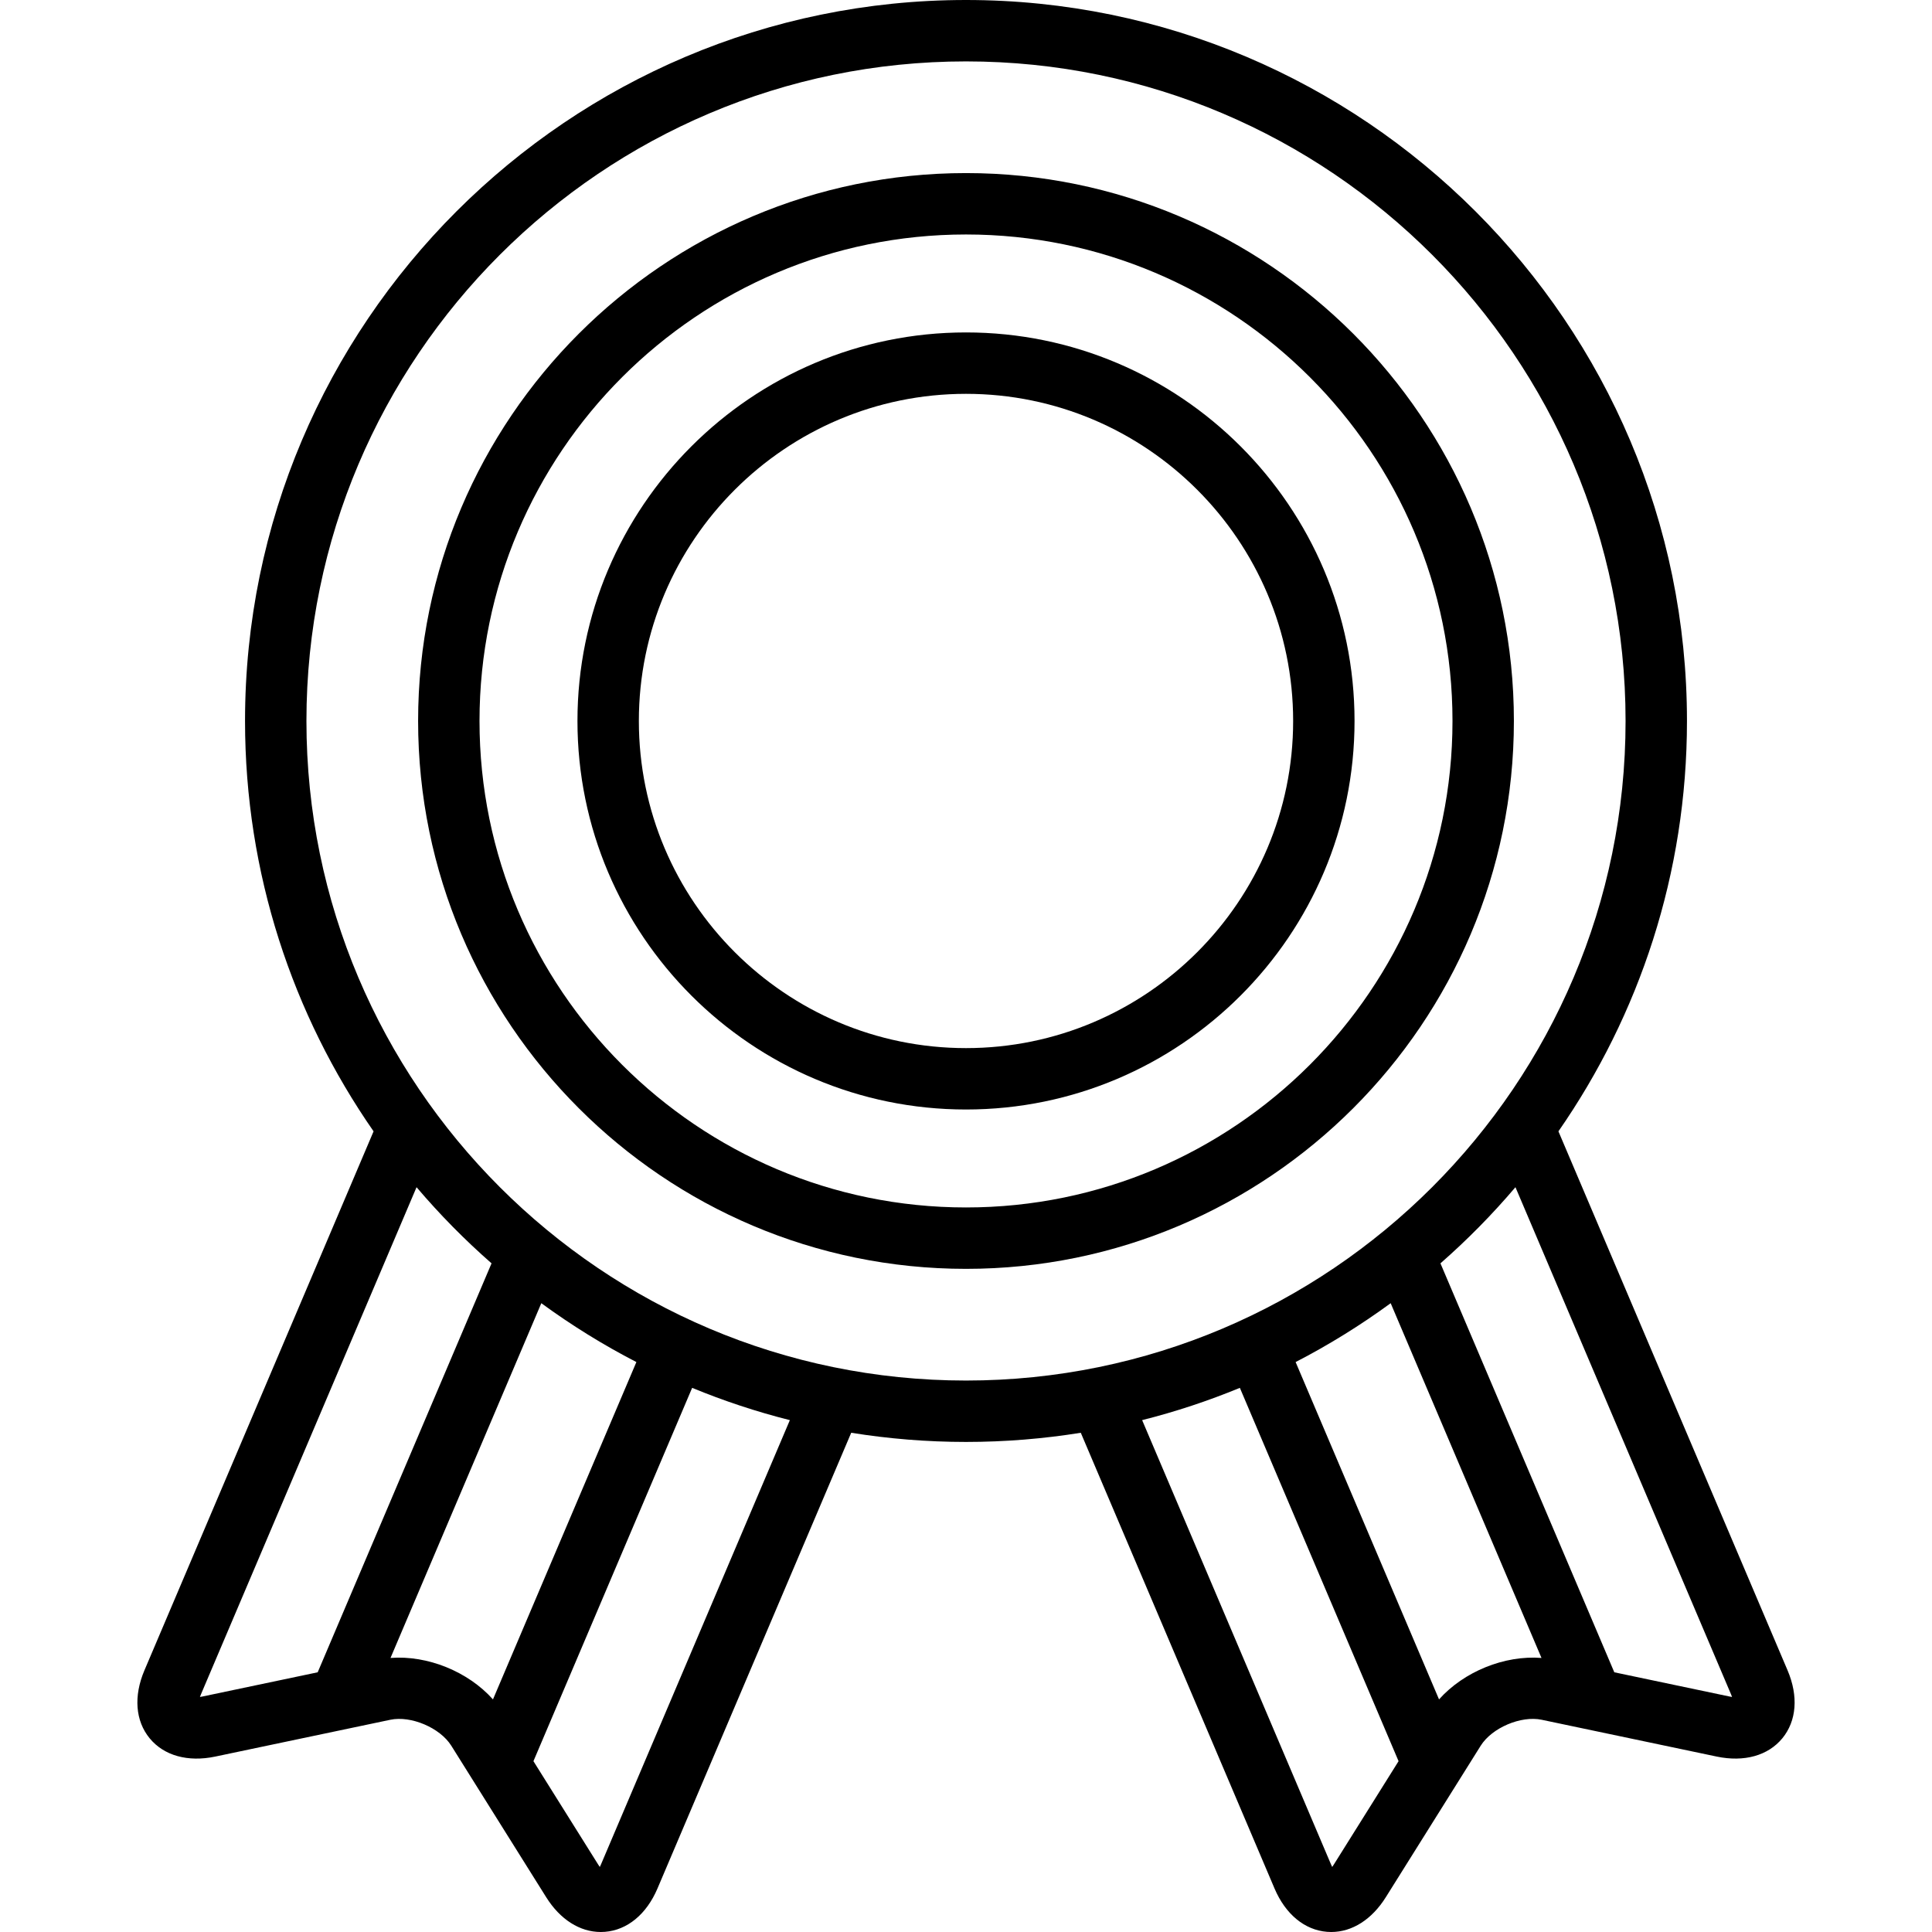
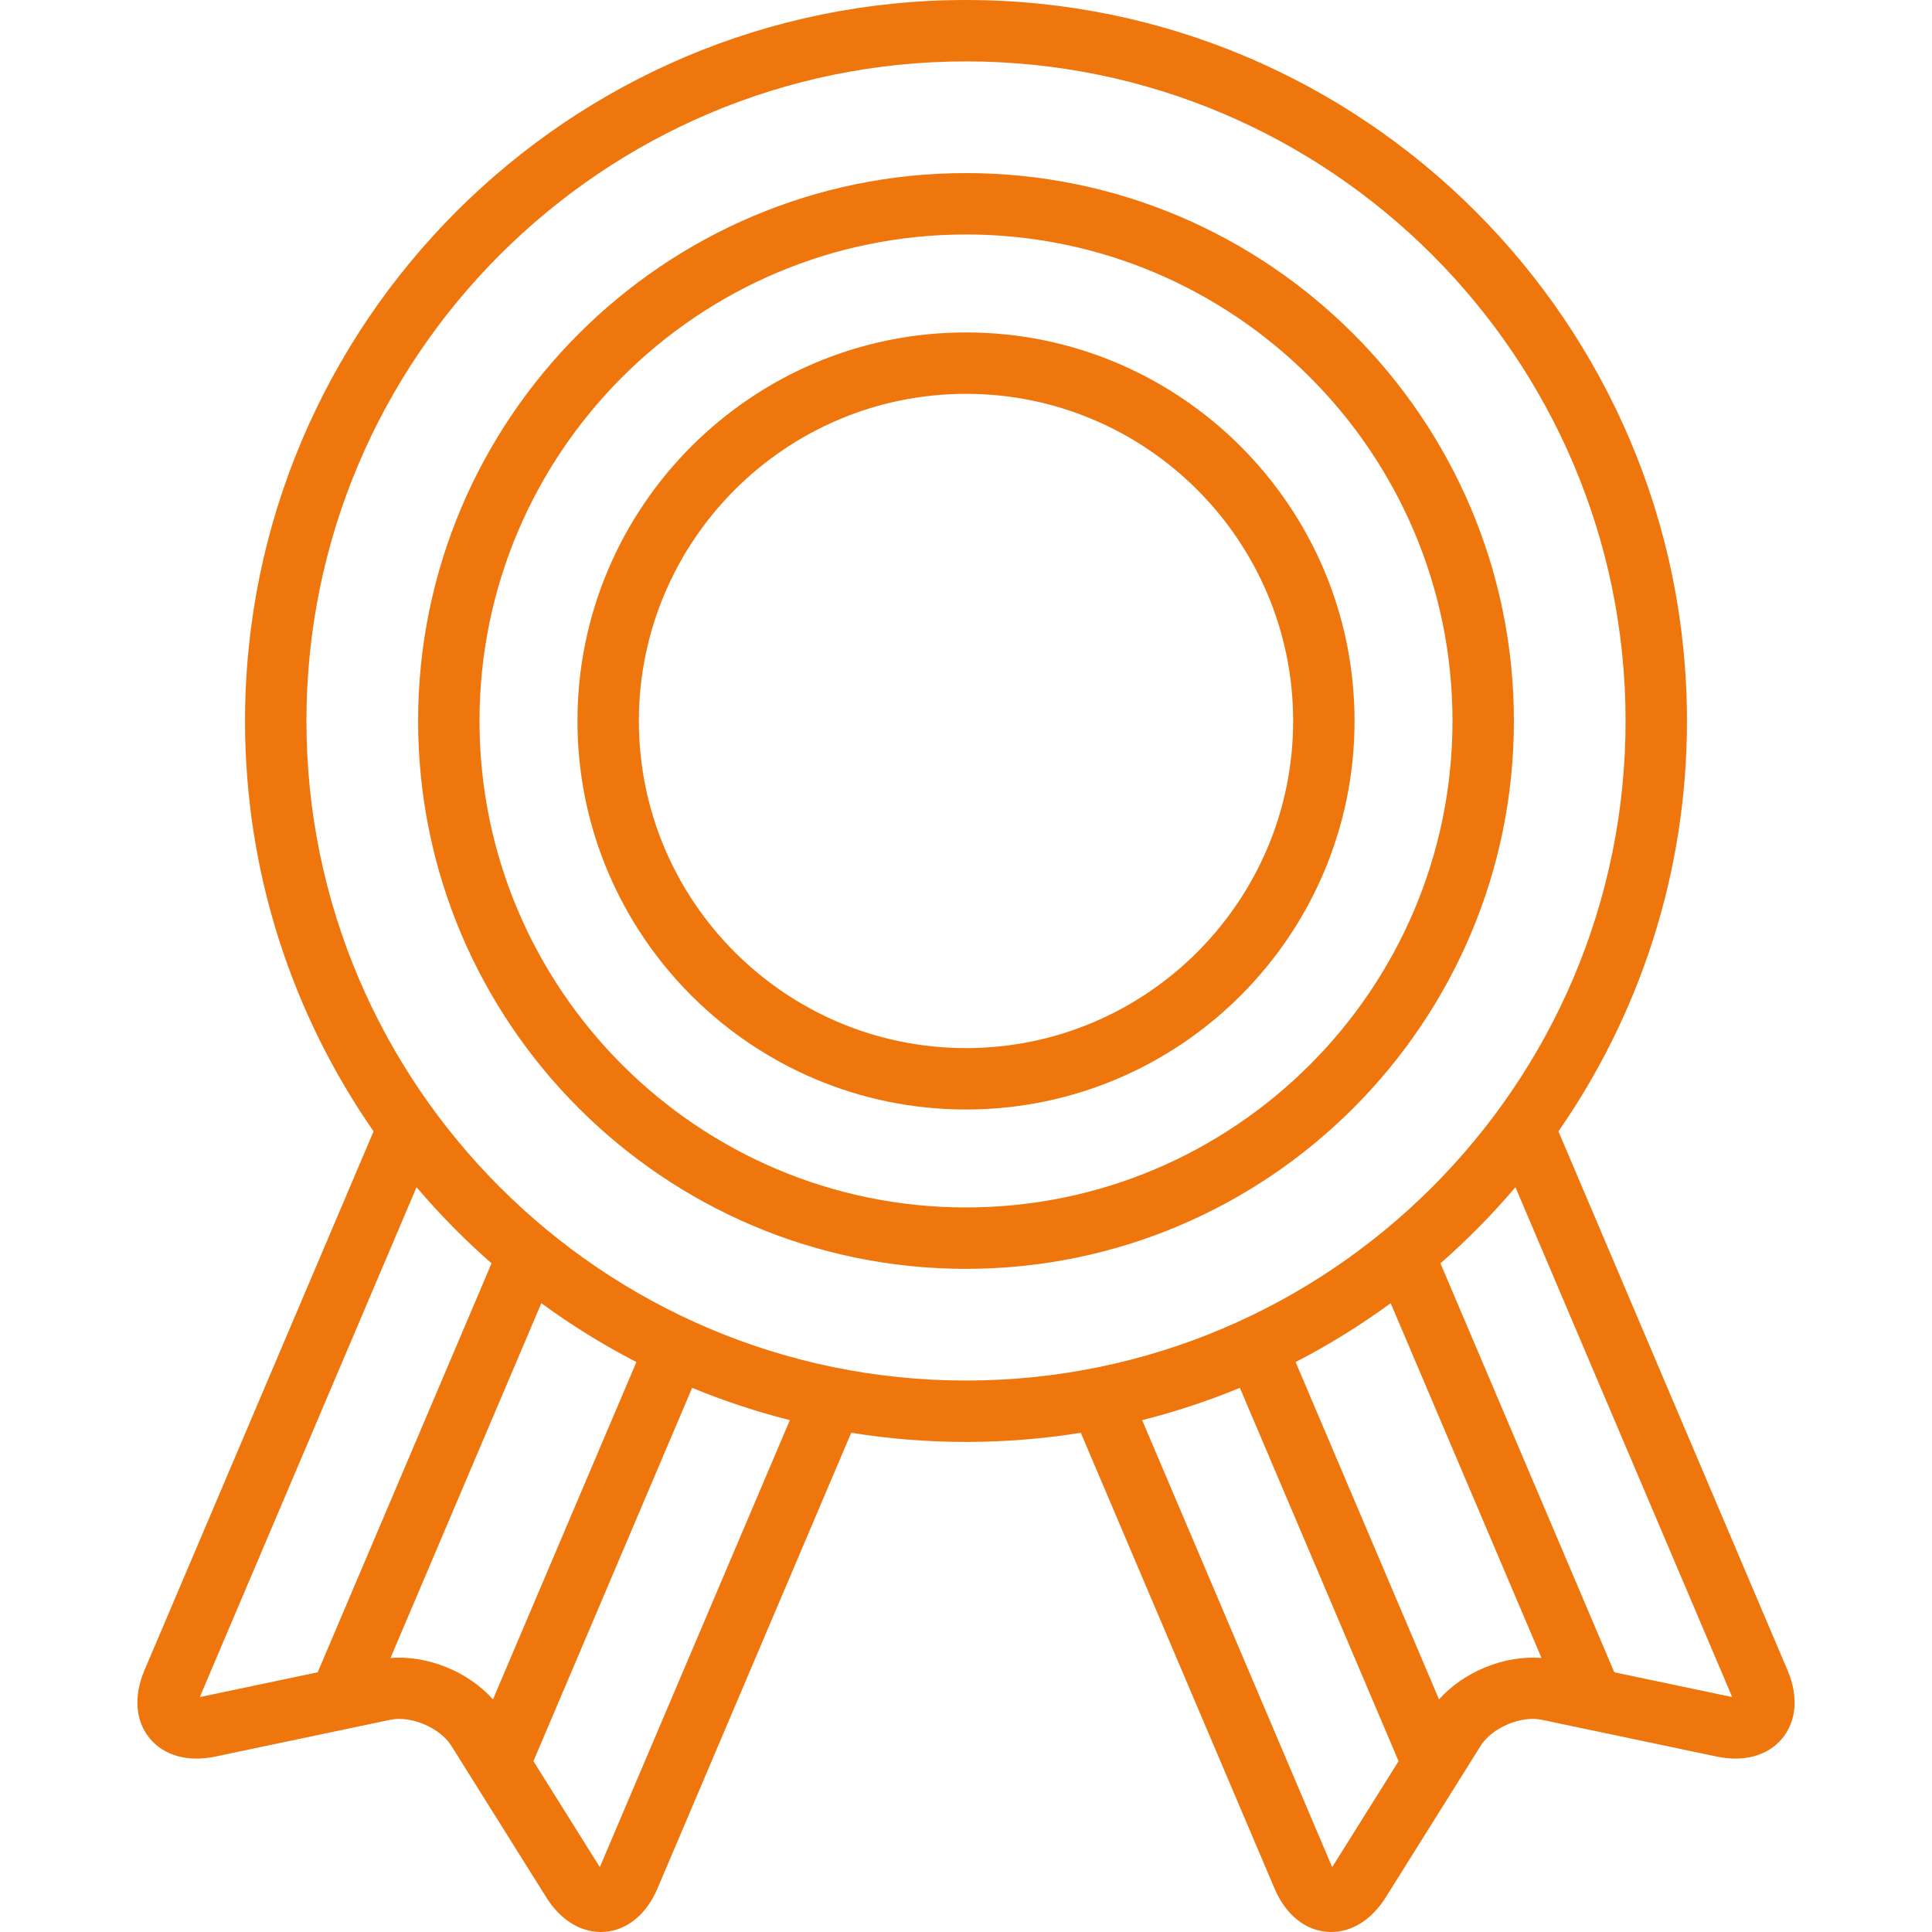
- <svg xmlns="http://www.w3.org/2000/svg" version="1.1" id="Layer_1" x="0px" y="0px" viewBox="0 0 512.001 512.001" style="enable-background:new 0 0 512.001 512.001;" xml:space="preserve">
+ <svg xmlns="http://www.w3.org/2000/svg" version="1.1" id="Layer_1" x="0px" y="0px" viewBox="0 0 512.001 512.001" style="enable-background:new 0 0 512.001 512.001; fill: #EF760D;" xml:space="preserve">
  <g>
    <g>
      <g>
        <path d="M473.725,442.659L413.001,299.82c21.462-30.889,34.064-68.375,34.064-108.754C447.065,85.712,361.354,0,256,0     C150.648,0,64.936,85.712,64.936,191.065c0,40.38,12.602,77.864,34.064,108.753l-60.724,142.84     c-2.907,6.837-2.403,13.4,1.384,18.007c3.787,4.607,10.13,6.37,17.399,4.844l46.376-9.75c5.482-1.153,13.184,2.121,16.159,6.869     l25.157,40.162c3.7,5.904,8.918,9.211,14.458,9.211c0.366,0,0.734-0.015,1.103-0.043c5.946-0.471,11.021-4.66,13.929-11.498     l51.34-120.762c9.909,1.592,20.067,2.431,30.419,2.431c10.352,0,20.51-0.839,30.419-2.431L337.76,500.46     c2.907,6.837,7.984,11.028,13.93,11.498c0.369,0.028,0.737,0.043,1.103,0.043c5.538,0,10.758-3.306,14.457-9.211l25.156-40.162     c2.976-4.749,10.677-8.026,16.161-6.87l46.374,9.75c7.271,1.526,13.613-0.237,17.4-4.844     C476.127,456.058,476.632,449.495,473.725,442.659z M84.191,443.176l-30.48,6.408c-0.268,0.057-0.51,0.099-0.727,0.128     c0.072-0.206,0.158-0.435,0.267-0.688l57.138-134.404c6.122,7.204,12.766,13.951,19.875,20.18L84.191,443.176z M103.489,439.375     l39.966-94.013c7.957,5.82,16.374,11.046,25.194,15.599l-38.006,89.4C124.061,442.988,113.302,438.612,103.489,439.375z      M159.266,494.094c-0.107,0.253-0.211,0.475-0.311,0.67c-0.129-0.177-0.267-0.38-0.412-0.612l-17.176-27.421l42.059-98.934     c8.354,3.444,17.001,6.313,25.896,8.556L159.266,494.094z M256,365.858c-96.381,0-174.792-78.411-174.792-174.792     S159.62,16.272,256,16.272s174.794,78.412,174.794,174.794S352.382,365.858,256,365.858z M353.458,494.151     c-0.145,0.233-0.283,0.435-0.412,0.612c-0.1-0.195-0.204-0.418-0.311-0.67l-50.055-117.742     c8.895-2.241,17.542-5.112,25.896-8.556l42.059,98.934L353.458,494.151z M381.358,450.361l-38.006-89.4     c8.82-4.553,17.236-9.779,25.193-15.598l39.968,94.011C398.698,438.607,387.941,442.986,381.358,450.361z M458.288,449.584     l-30.479-6.408l-46.075-108.375c7.112-6.228,13.754-12.976,19.876-20.18l57.138,134.404c0.109,0.252,0.195,0.481,0.266,0.688     C458.799,449.683,458.557,449.642,458.288,449.584z" />
        <path d="M256,88.098c-56.776,0-102.967,46.191-102.967,102.967S199.224,294.031,256,294.031     c56.777,0,102.968-46.19,102.968-102.966S312.777,88.098,256,88.098z M256,277.76c-47.804,0-86.695-38.891-86.695-86.694     c0-47.804,38.891-86.695,86.695-86.695s86.697,38.891,86.697,86.695C342.697,238.868,303.805,277.76,256,277.76z" />
        <path d="M256,45.869c-80.062,0-145.196,65.134-145.196,145.196c0,80.061,65.134,145.195,145.196,145.195     s145.198-65.134,145.198-145.195C401.198,111.003,336.062,45.869,256,45.869z M256,319.988     c-71.09,0-128.925-57.834-128.925-128.924c0-71.089,57.835-128.925,128.925-128.925s128.926,57.835,128.926,128.925     S327.09,319.988,256,319.988z" />
      </g>
    </g>
  </g>
-   <g>
- </g>
-   <g>
- </g>
-   <g>
- </g>
-   <g>
- </g>
-   <g>
- </g>
-   <g>
- </g>
-   <g>
- </g>
-   <g>
- </g>
-   <g>
- </g>
-   <g>
- </g>
-   <g>
- </g>
-   <g>
- </g>
-   <g>
- </g>
-   <g>
- </g>
-   <g>
- </g>
</svg>
